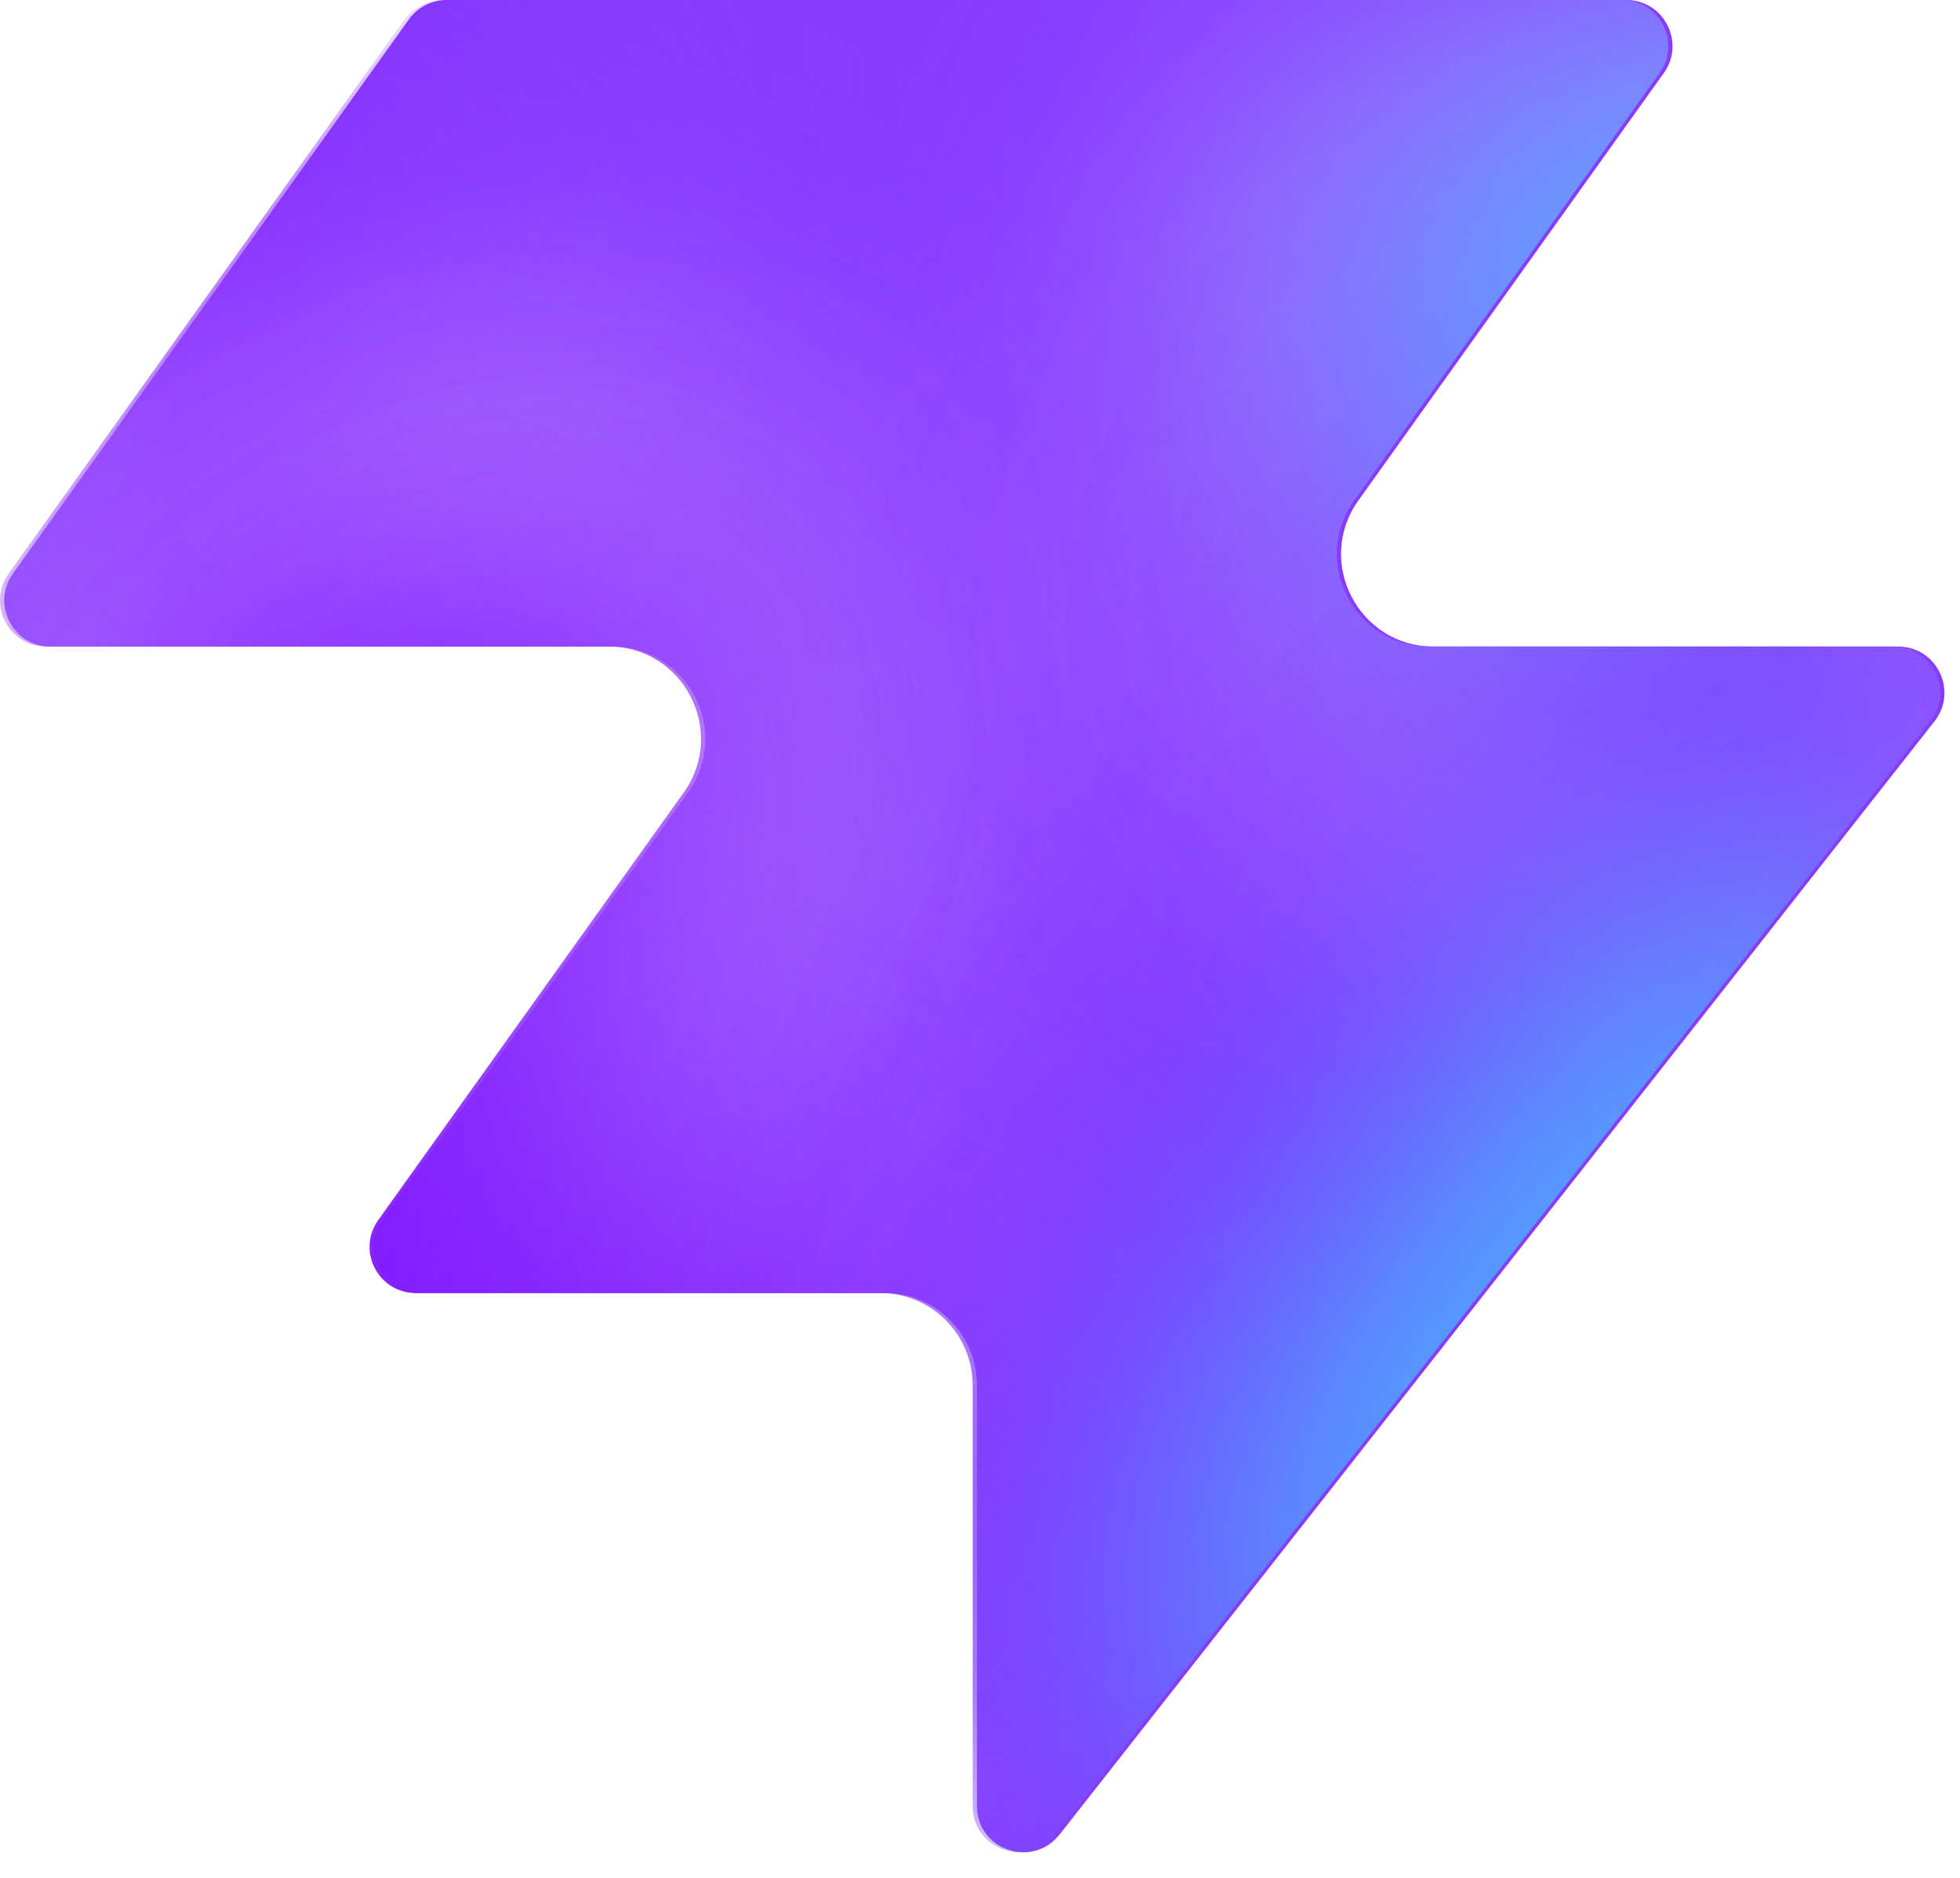
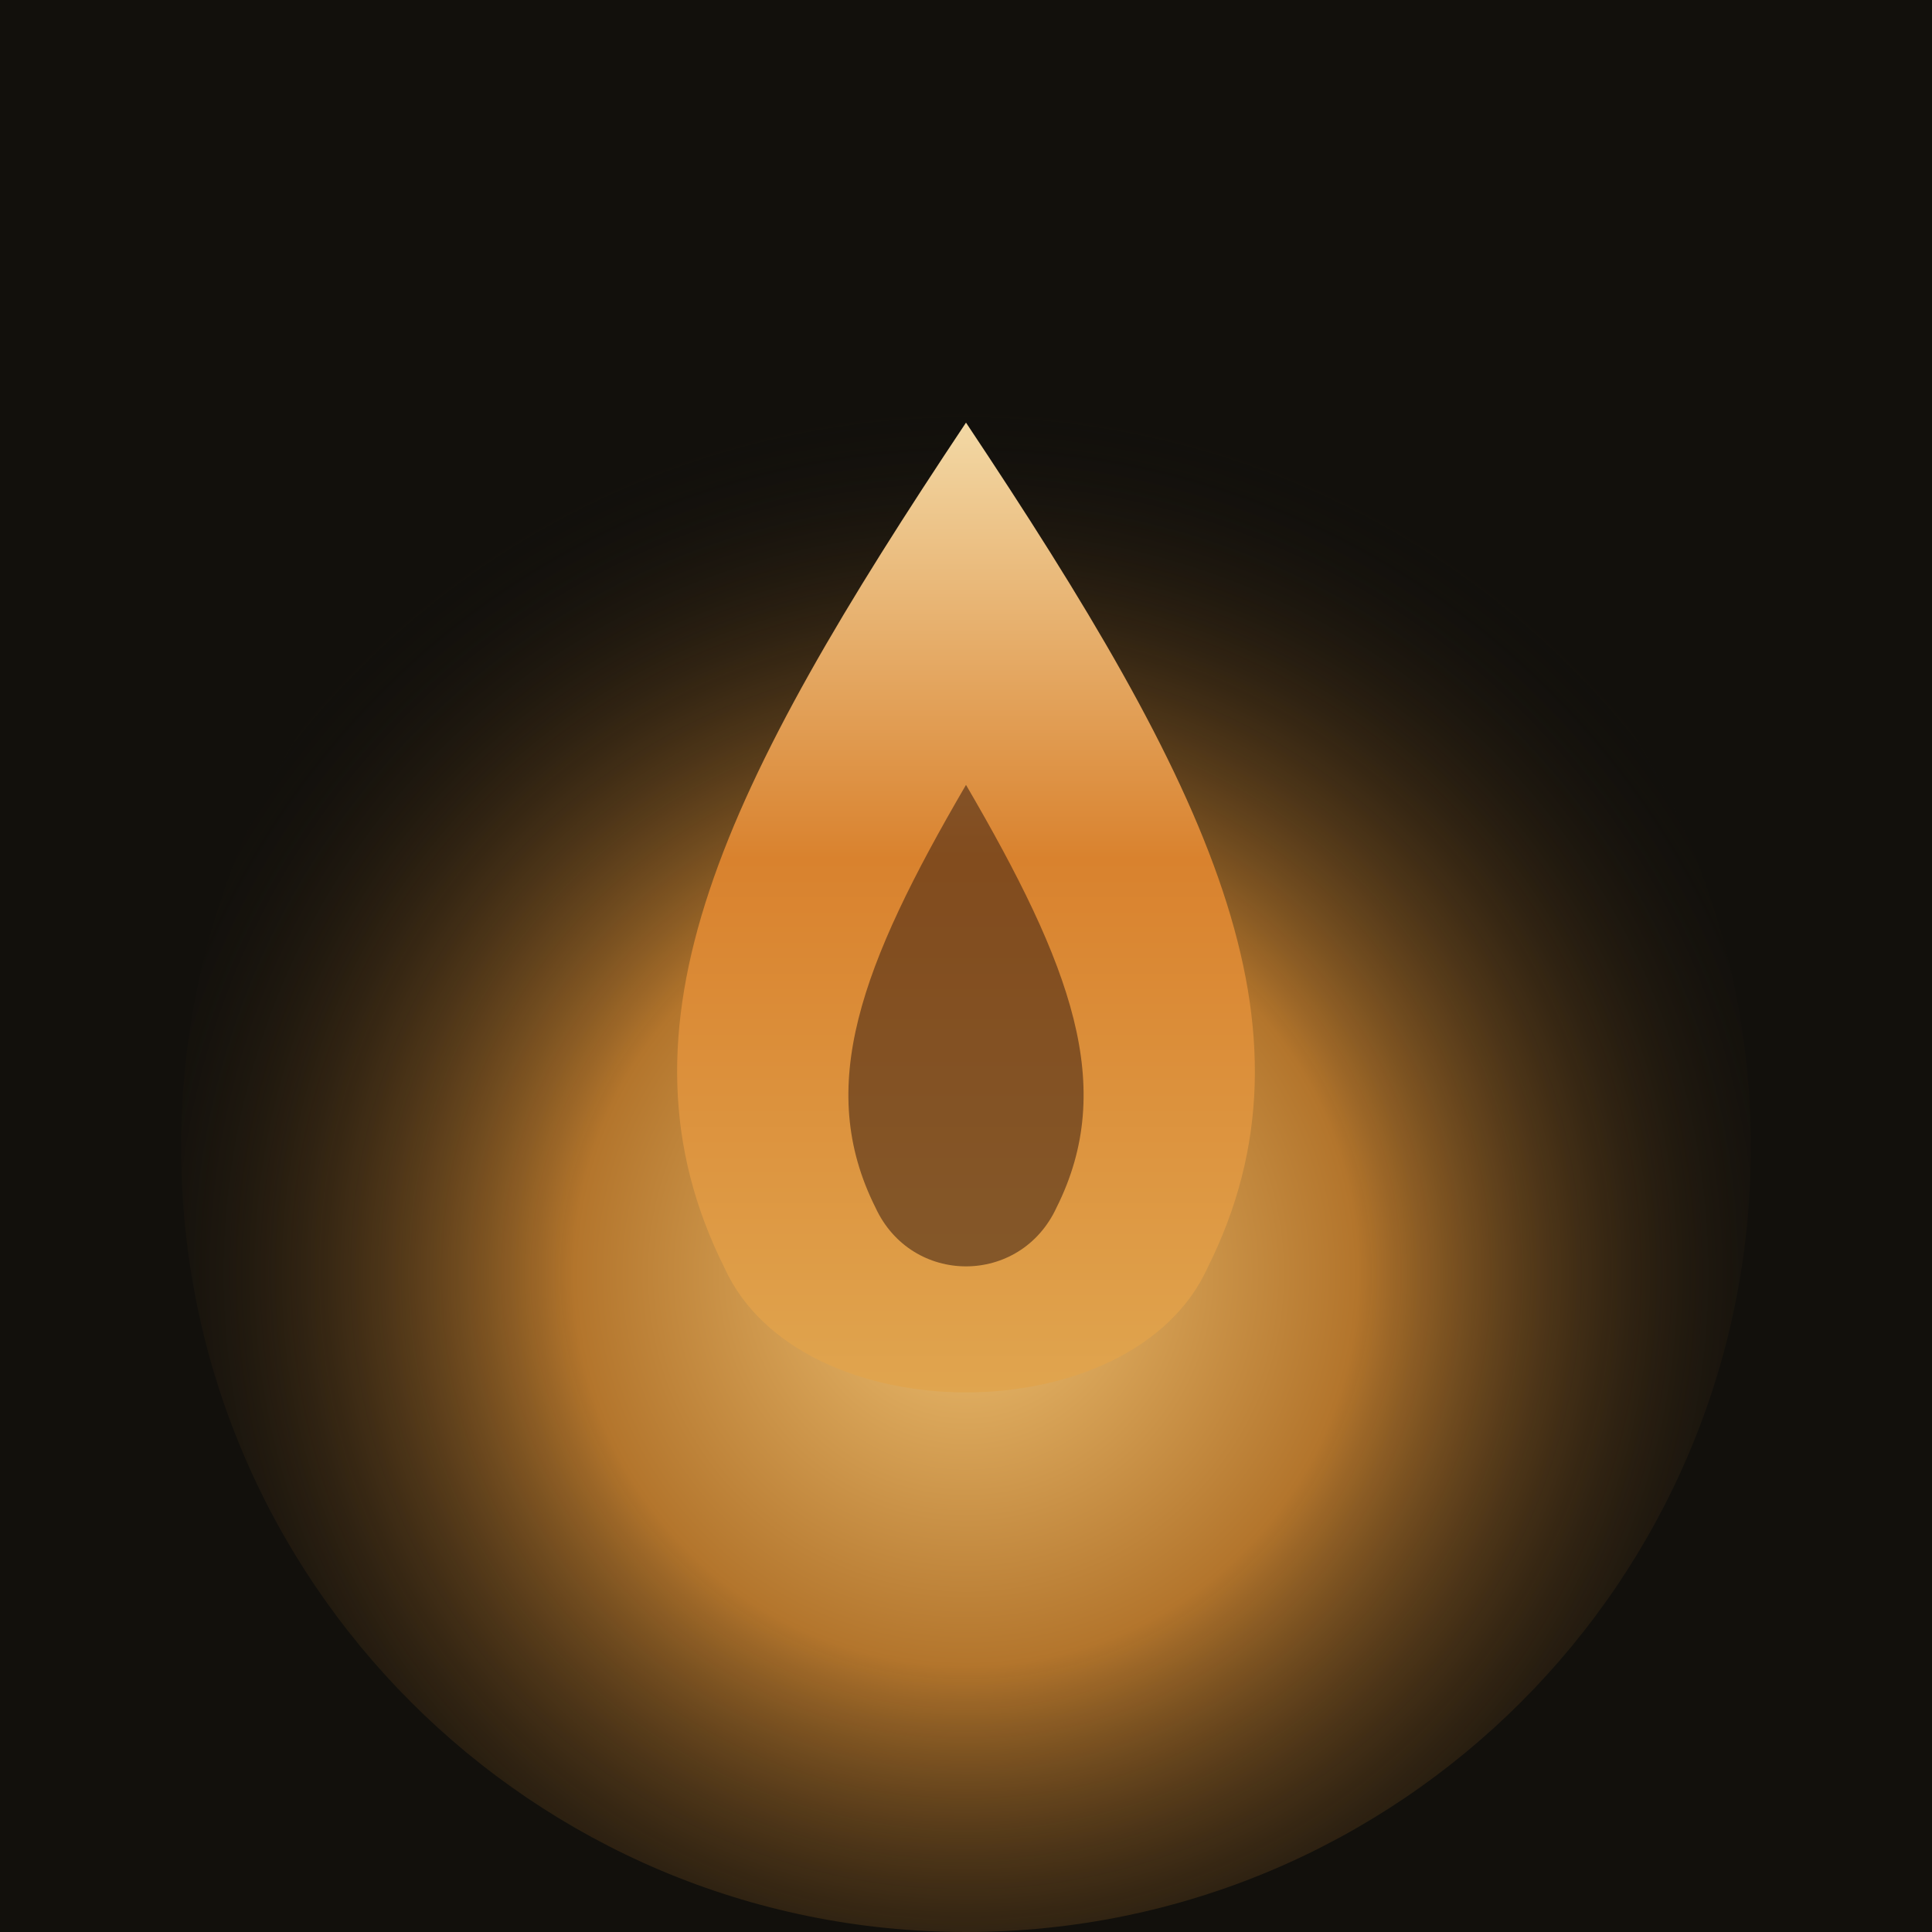
- <svg xmlns="http://www.w3.org/2000/svg" width="48" height="46" fill="none" viewBox="0 0 48 46">
-   <path fill="#863bff" d="M25.946 44.938c-.664.845-2.021.375-2.021-.698V33.937a2.26 2.26 0 0 0-2.262-2.262H10.287c-.92 0-1.456-1.04-.92-1.788l7.48-10.471c1.07-1.497 0-3.578-1.842-3.578H1.237c-.92 0-1.456-1.04-.92-1.788L10.013.474c.214-.297.556-.474.92-.474h28.894c.92 0 1.456 1.04.92 1.788l-7.48 10.471c-1.07 1.498 0 3.579 1.842 3.579h11.377c.943 0 1.473 1.088.89 1.83L25.947 44.94z" style="fill:#863bff;fill:color(display-p3 .525 .23 1);fill-opacity:1" />
-   <mask id="a" width="48" height="46" x="0" y="0" maskUnits="userSpaceOnUse" style="mask-type:alpha">
-     <path fill="#000" d="M25.842 44.938c-.664.844-2.021.375-2.021-.698V33.937a2.26 2.26 0 0 0-2.262-2.262H10.183c-.92 0-1.456-1.04-.92-1.788l7.48-10.471c1.07-1.498 0-3.579-1.842-3.579H1.133c-.92 0-1.456-1.04-.92-1.787L9.91.473c.214-.297.556-.474.92-.474h28.894c.92 0 1.456 1.04.92 1.788l-7.48 10.471c-1.07 1.498 0 3.578 1.842 3.578h11.377c.943 0 1.473 1.088.89 1.832L25.843 44.94z" style="fill:#000;fill-opacity:1" />
-   </mask>
-   <g mask="url(#a)">
-     <g filter="url(#b)">
-       <ellipse cx="5.508" cy="14.704" fill="#ede6ff" rx="5.508" ry="14.704" style="fill:#ede6ff;fill:color(display-p3 .927 .903 1);fill-opacity:1" transform="matrix(.00324 1 1 -.00324 -4.47 31.516)" />
-     </g>
-     <g filter="url(#c)">
-       <ellipse cx="10.399" cy="29.851" fill="#ede6ff" rx="10.399" ry="29.851" style="fill:#ede6ff;fill:color(display-p3 .927 .903 1);fill-opacity:1" transform="matrix(.00324 1 1 -.00324 -39.328 7.883)" />
-     </g>
-     <g filter="url(#d)">
-       <ellipse cx="5.508" cy="30.487" fill="#7e14ff" rx="5.508" ry="30.487" style="fill:#7e14ff;fill:color(display-p3 .492 .077 1);fill-opacity:1" transform="rotate(89.814 -25.913 -14.639)scale(1 -1)" />
-     </g>
-     <g filter="url(#e)">
-       <ellipse cx="5.508" cy="30.599" fill="#7e14ff" rx="5.508" ry="30.599" style="fill:#7e14ff;fill:color(display-p3 .492 .077 1);fill-opacity:1" transform="rotate(89.814 -32.644 -3.334)scale(1 -1)" />
-     </g>
-     <g filter="url(#f)">
-       <ellipse cx="5.508" cy="30.599" fill="#7e14ff" rx="5.508" ry="30.599" style="fill:#7e14ff;fill:color(display-p3 .492 .077 1);fill-opacity:1" transform="matrix(.00324 1 1 -.00324 -34.34 30.47)" />
-     </g>
-     <g filter="url(#g)">
-       <ellipse cx="14.072" cy="22.078" fill="#ede6ff" rx="14.072" ry="22.078" style="fill:#ede6ff;fill:color(display-p3 .927 .903 1);fill-opacity:1" transform="rotate(93.35 24.506 48.493)scale(-1 1)" />
-     </g>
-     <g filter="url(#h)">
-       <ellipse cx="3.47" cy="21.501" fill="#7e14ff" rx="3.47" ry="21.501" style="fill:#7e14ff;fill:color(display-p3 .492 .077 1);fill-opacity:1" transform="rotate(89.009 28.708 47.59)scale(-1 1)" />
-     </g>
-     <g filter="url(#i)">
-       <ellipse cx="3.47" cy="21.501" fill="#7e14ff" rx="3.47" ry="21.501" style="fill:#7e14ff;fill:color(display-p3 .492 .077 1);fill-opacity:1" transform="rotate(89.009 28.708 47.59)scale(-1 1)" />
-     </g>
-     <g filter="url(#j)">
-       <ellipse cx=".387" cy="8.972" fill="#7e14ff" rx="4.407" ry="29.108" style="fill:#7e14ff;fill:color(display-p3 .492 .077 1);fill-opacity:1" transform="rotate(39.51 .387 8.972)" />
-     </g>
-     <g filter="url(#k)">
-       <ellipse cx="47.523" cy="-6.092" fill="#7e14ff" rx="4.407" ry="29.108" style="fill:#7e14ff;fill:color(display-p3 .492 .077 1);fill-opacity:1" transform="rotate(37.892 47.523 -6.092)" />
-     </g>
-     <g filter="url(#l)">
-       <ellipse cx="41.412" cy="6.333" fill="#47bfff" rx="5.971" ry="9.665" style="fill:#47bfff;fill:color(display-p3 .28 .748 1);fill-opacity:1" transform="rotate(37.892 41.412 6.333)" />
-     </g>
-     <g filter="url(#m)">
-       <ellipse cx="-1.879" cy="38.332" fill="#7e14ff" rx="4.407" ry="29.108" style="fill:#7e14ff;fill:color(display-p3 .492 .077 1);fill-opacity:1" transform="rotate(37.892 -1.88 38.332)" />
-     </g>
-     <g filter="url(#n)">
-       <ellipse cx="-1.879" cy="38.332" fill="#7e14ff" rx="4.407" ry="29.108" style="fill:#7e14ff;fill:color(display-p3 .492 .077 1);fill-opacity:1" transform="rotate(37.892 -1.88 38.332)" />
-     </g>
-     <g filter="url(#o)">
-       <ellipse cx="35.651" cy="29.907" fill="#7e14ff" rx="4.407" ry="29.108" style="fill:#7e14ff;fill:color(display-p3 .492 .077 1);fill-opacity:1" transform="rotate(37.892 35.651 29.907)" />
-     </g>
-     <g filter="url(#p)">
-       <ellipse cx="38.418" cy="32.4" fill="#47bfff" rx="5.971" ry="15.297" style="fill:#47bfff;fill:color(display-p3 .28 .748 1);fill-opacity:1" transform="rotate(37.892 38.418 32.4)" />
-     </g>
-   </g>
+ <svg xmlns="http://www.w3.org/2000/svg" viewBox="0 0 64 64">
  <defs>
-     <filter id="b" width="60.045" height="41.654" x="-19.77" y="16.149" color-interpolation-filters="sRGB" filterUnits="userSpaceOnUse">
-       <feFlood flood-opacity="0" result="BackgroundImageFix" />
-       <feBlend in="SourceGraphic" in2="BackgroundImageFix" result="shape" />
-       <feGaussianBlur result="effect1_foregroundBlur_2002_17158" stdDeviation="7.659" />
-     </filter>
-     <filter id="c" width="90.34" height="51.437" x="-54.613" y="-7.533" color-interpolation-filters="sRGB" filterUnits="userSpaceOnUse">
-       <feFlood flood-opacity="0" result="BackgroundImageFix" />
-       <feBlend in="SourceGraphic" in2="BackgroundImageFix" result="shape" />
-       <feGaussianBlur result="effect1_foregroundBlur_2002_17158" stdDeviation="7.659" />
-     </filter>
-     <filter id="d" width="79.355" height="29.4" x="-49.64" y="2.03" color-interpolation-filters="sRGB" filterUnits="userSpaceOnUse">
-       <feFlood flood-opacity="0" result="BackgroundImageFix" />
-       <feBlend in="SourceGraphic" in2="BackgroundImageFix" result="shape" />
-       <feGaussianBlur result="effect1_foregroundBlur_2002_17158" stdDeviation="4.596" />
-     </filter>
-     <filter id="e" width="79.579" height="29.4" x="-45.045" y="20.029" color-interpolation-filters="sRGB" filterUnits="userSpaceOnUse">
-       <feFlood flood-opacity="0" result="BackgroundImageFix" />
-       <feBlend in="SourceGraphic" in2="BackgroundImageFix" result="shape" />
-       <feGaussianBlur result="effect1_foregroundBlur_2002_17158" stdDeviation="4.596" />
-     </filter>
-     <filter id="f" width="79.579" height="29.4" x="-43.513" y="21.178" color-interpolation-filters="sRGB" filterUnits="userSpaceOnUse">
-       <feFlood flood-opacity="0" result="BackgroundImageFix" />
-       <feBlend in="SourceGraphic" in2="BackgroundImageFix" result="shape" />
-       <feGaussianBlur result="effect1_foregroundBlur_2002_17158" stdDeviation="4.596" />
-     </filter>
-     <filter id="g" width="74.749" height="58.852" x="15.756" y="-17.901" color-interpolation-filters="sRGB" filterUnits="userSpaceOnUse">
-       <feFlood flood-opacity="0" result="BackgroundImageFix" />
-       <feBlend in="SourceGraphic" in2="BackgroundImageFix" result="shape" />
-       <feGaussianBlur result="effect1_foregroundBlur_2002_17158" stdDeviation="7.659" />
-     </filter>
-     <filter id="h" width="61.377" height="25.362" x="23.548" y="2.284" color-interpolation-filters="sRGB" filterUnits="userSpaceOnUse">
-       <feFlood flood-opacity="0" result="BackgroundImageFix" />
-       <feBlend in="SourceGraphic" in2="BackgroundImageFix" result="shape" />
-       <feGaussianBlur result="effect1_foregroundBlur_2002_17158" stdDeviation="4.596" />
-     </filter>
-     <filter id="i" width="61.377" height="25.362" x="23.548" y="2.284" color-interpolation-filters="sRGB" filterUnits="userSpaceOnUse">
-       <feFlood flood-opacity="0" result="BackgroundImageFix" />
-       <feBlend in="SourceGraphic" in2="BackgroundImageFix" result="shape" />
-       <feGaussianBlur result="effect1_foregroundBlur_2002_17158" stdDeviation="4.596" />
-     </filter>
-     <filter id="j" width="56.045" height="63.649" x="-27.636" y="-22.853" color-interpolation-filters="sRGB" filterUnits="userSpaceOnUse">
-       <feFlood flood-opacity="0" result="BackgroundImageFix" />
-       <feBlend in="SourceGraphic" in2="BackgroundImageFix" result="shape" />
-       <feGaussianBlur result="effect1_foregroundBlur_2002_17158" stdDeviation="4.596" />
-     </filter>
-     <filter id="k" width="54.814" height="64.646" x="20.116" y="-38.415" color-interpolation-filters="sRGB" filterUnits="userSpaceOnUse">
-       <feFlood flood-opacity="0" result="BackgroundImageFix" />
-       <feBlend in="SourceGraphic" in2="BackgroundImageFix" result="shape" />
-       <feGaussianBlur result="effect1_foregroundBlur_2002_17158" stdDeviation="4.596" />
-     </filter>
-     <filter id="l" width="33.541" height="35.313" x="24.641" y="-11.323" color-interpolation-filters="sRGB" filterUnits="userSpaceOnUse">
-       <feFlood flood-opacity="0" result="BackgroundImageFix" />
-       <feBlend in="SourceGraphic" in2="BackgroundImageFix" result="shape" />
-       <feGaussianBlur result="effect1_foregroundBlur_2002_17158" stdDeviation="4.596" />
-     </filter>
-     <filter id="m" width="54.814" height="64.646" x="-29.286" y="6.009" color-interpolation-filters="sRGB" filterUnits="userSpaceOnUse">
-       <feFlood flood-opacity="0" result="BackgroundImageFix" />
-       <feBlend in="SourceGraphic" in2="BackgroundImageFix" result="shape" />
-       <feGaussianBlur result="effect1_foregroundBlur_2002_17158" stdDeviation="4.596" />
-     </filter>
-     <filter id="n" width="54.814" height="64.646" x="-29.286" y="6.009" color-interpolation-filters="sRGB" filterUnits="userSpaceOnUse">
-       <feFlood flood-opacity="0" result="BackgroundImageFix" />
-       <feBlend in="SourceGraphic" in2="BackgroundImageFix" result="shape" />
-       <feGaussianBlur result="effect1_foregroundBlur_2002_17158" stdDeviation="4.596" />
-     </filter>
-     <filter id="o" width="54.814" height="64.646" x="8.244" y="-2.416" color-interpolation-filters="sRGB" filterUnits="userSpaceOnUse">
-       <feFlood flood-opacity="0" result="BackgroundImageFix" />
-       <feBlend in="SourceGraphic" in2="BackgroundImageFix" result="shape" />
-       <feGaussianBlur result="effect1_foregroundBlur_2002_17158" stdDeviation="4.596" />
-     </filter>
-     <filter id="p" width="39.409" height="43.623" x="18.713" y="10.588" color-interpolation-filters="sRGB" filterUnits="userSpaceOnUse">
-       <feFlood flood-opacity="0" result="BackgroundImageFix" />
-       <feBlend in="SourceGraphic" in2="BackgroundImageFix" result="shape" />
-       <feGaussianBlur result="effect1_foregroundBlur_2002_17158" stdDeviation="4.596" />
-     </filter>
+     <radialGradient id="glow" cx="50%" cy="58%" r="55%">
+       <stop offset="0%" stop-color="#f0c274" />
+       <stop offset="45%" stop-color="#b3752c" />
+       <stop offset="100%" stop-color="#12100c" stop-opacity="0" />
+     </radialGradient>
+     <linearGradient id="flame" x1="0%" y1="100%" x2="0%" y2="0%">
+       <stop offset="0%" stop-color="#e0a54f" />
+       <stop offset="55%" stop-color="#d9822e" />
+       <stop offset="100%" stop-color="#f3d9a6" />
+     </linearGradient>
  </defs>
+   <rect x="0" y="0" width="64" height="64" fill="#12100c" />
+   <circle cx="32" cy="38" r="26" fill="url(#glow)" />
+   <path d="M32 14            C 24 26, 20 34, 24 42            C 26.5 47.5, 37.5 47.5, 40 42            C 44 34, 40 26, 32 14 Z" fill="url(#flame)" />
+   <path d="M32 26            C 28.5 32, 27 36, 29 40            C 30.2 42.6, 33.8 42.6, 35 40            C 37 36, 35.5 32, 32 26 Z" fill="#3a1f10" opacity="0.55" />
</svg>
